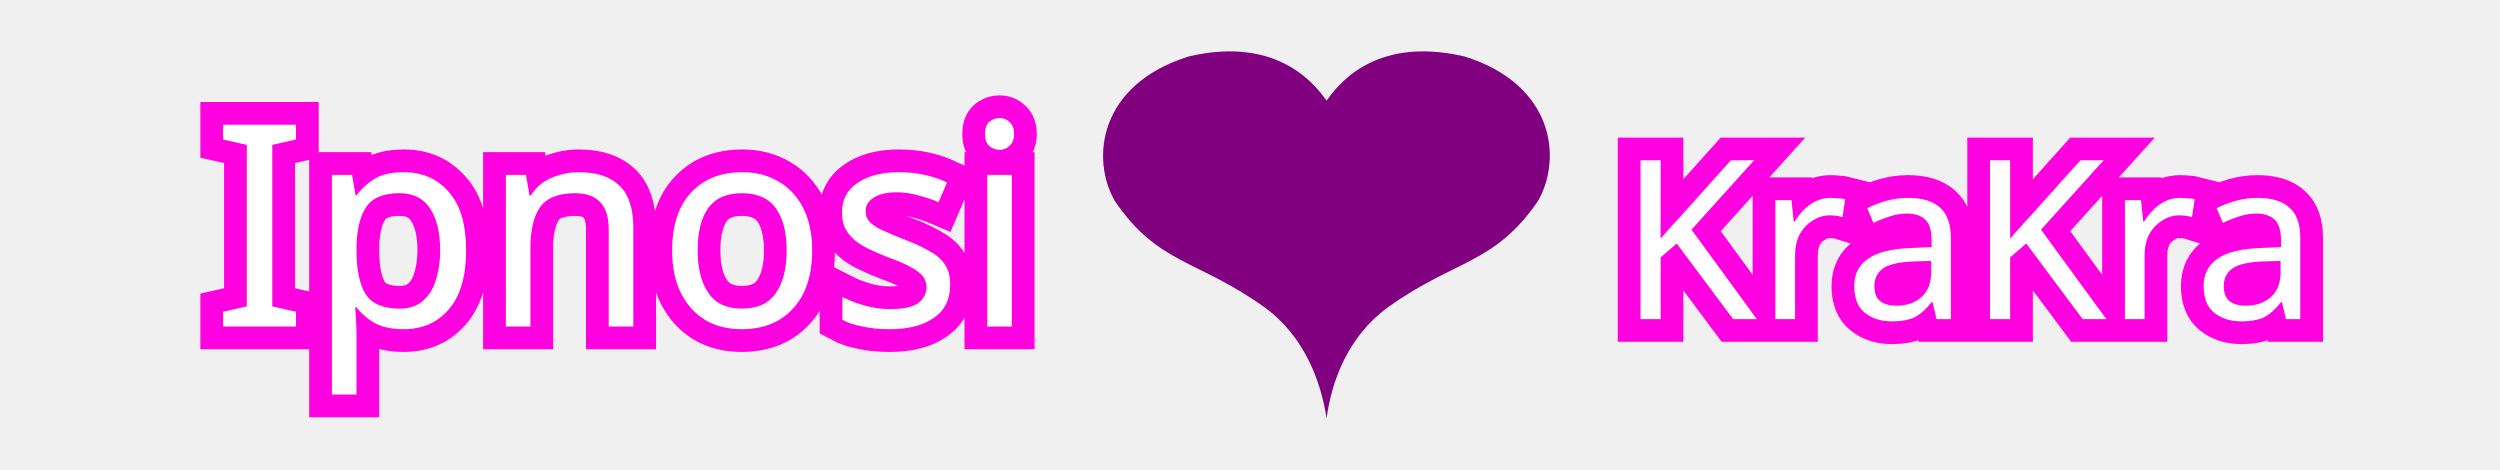
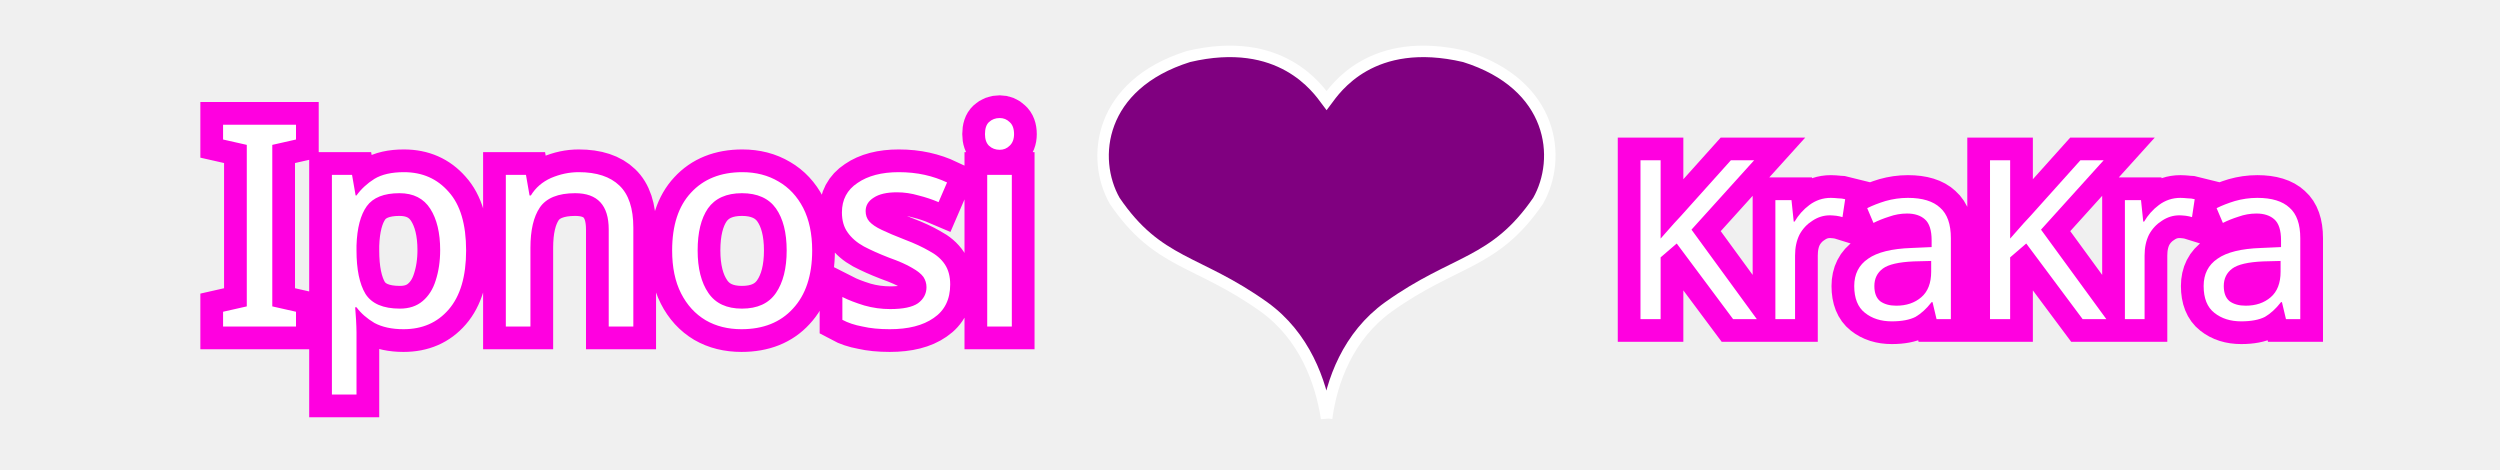
<svg xmlns="http://www.w3.org/2000/svg" width="330" height="62" viewBox="0 0 87.312 16.404" version="1.1" id="svg5" xml:space="preserve">
  <defs id="defs2">
    <pattern id="EMFhbasepattern" patternUnits="userSpaceOnUse" width="6" height="6" x="0" y="0" />
  </defs>
  <g id="layer1">
-     <path style="fill:#800080;fill-opacity:1;fill-rule:evenodd;stroke:none;stroke-width:0.401" d="M 46.331,14.61 C 46.133,13.318 45.554,11.731 44.145,10.719 41.815,9.054 40.445,9.241 38.931,7.015 38.089,5.537 38.378,2.954 41.512,1.973 c 3.226,-0.763 4.516,1.136 4.819,1.541 0.303,-0.405 1.567,-2.303 4.819,-1.541 3.133,0.98 3.41,3.564 2.567,5.042 -1.527,2.225 -2.897,2.039 -5.227,3.704 -1.409,1.012 -1.988,2.599 -2.159,3.89 z" id="path128" />
+     <path style="fill:#800080;fill-opacity:1;fill-rule:evenodd;stroke:#ffffff;stroke-width:0.401;stroke-opacity:1" d="M 46.331,14.61 C 46.133,13.318 45.554,11.731 44.145,10.719 41.815,9.054 40.445,9.241 38.931,7.015 38.089,5.537 38.378,2.954 41.512,1.973 c 3.226,-0.763 4.516,1.136 4.819,1.541 0.303,-0.405 1.567,-2.303 4.819,-1.541 3.133,0.98 3.41,3.564 2.567,5.042 -1.527,2.225 -2.897,2.039 -5.227,3.704 -1.409,1.012 -1.988,2.599 -2.159,3.89 z" id="path128" />
    <g id="g286" transform="translate(2.368939,-0.6472627)">
      <text xml:space="preserve" style="font-size:9.878px;line-height:1.25;font-family:sans-serif;letter-spacing:0px;word-spacing:0px;fill:#ff00e0;fill-opacity:1;stroke:#ff00e0;stroke-width:1.587;stroke-dasharray:none;stroke-opacity:1" x="5.033" y="12.052" id="text238-5">
        <tspan id="tspan236-3" style="font-size:9.878px;fill:#ff00e0;fill-opacity:1;stroke:#ff00e0;stroke-width:1.587;stroke-dasharray:none;stroke-opacity:1" x="5.033" y="12.052">Ipnosi </tspan>
      </text>
      <text xml:space="preserve" style="font-size:9.878px;line-height:1.25;font-family:sans-serif;letter-spacing:0px;word-spacing:0px;fill:#ffffff;fill-opacity:1;stroke:none;stroke-width:1.587;stroke-dasharray:none;stroke-opacity:1" x="5.033" y="12.052" id="text238-5-0">
        <tspan id="tspan236-3-1" style="font-size:9.878px;fill:#ffffff;fill-opacity:1;stroke:none;stroke-width:1.587;stroke-dasharray:none;stroke-opacity:1" x="5.033" y="12.052">Ipnosi </tspan>
      </text>
    </g>
    <g id="g1054" transform="translate(-4.0383,-3.694916)">
      <text xml:space="preserve" style="font-size:7.761px;line-height:1.25;font-family:sans-serif;letter-spacing:0px;word-spacing:0px;fill:#ff00e0;fill-opacity:1;stroke:#ff00e0;stroke-width:1.587;stroke-dasharray:none;stroke-opacity:1" x="60.583" y="14.838" id="text238-5-0-4">
        <tspan id="tspan236-3-1-2" style="font-size:7.761px;fill:#ff00e0;fill-opacity:1;stroke:#ff00e0;stroke-width:1.587;stroke-dasharray:none;stroke-opacity:1" x="60.583" y="14.838">KraKra</tspan>
      </text>
      <text xml:space="preserve" style="font-size:7.761px;line-height:1.25;font-family:sans-serif;letter-spacing:0px;word-spacing:0px;fill:#ffffff;fill-opacity:1;stroke:none;stroke-width:1.587;stroke-dasharray:none;stroke-opacity:1" x="60.583" y="14.838" id="text238-5-0-4-5">
        <tspan id="tspan236-3-1-2-9" style="font-size:7.761px;fill:#ffffff;fill-opacity:1;stroke:none;stroke-width:1.587;stroke-dasharray:none;stroke-opacity:1" x="60.583" y="14.838">KraKra</tspan>
      </text>
    </g>
  </g>
</svg>
